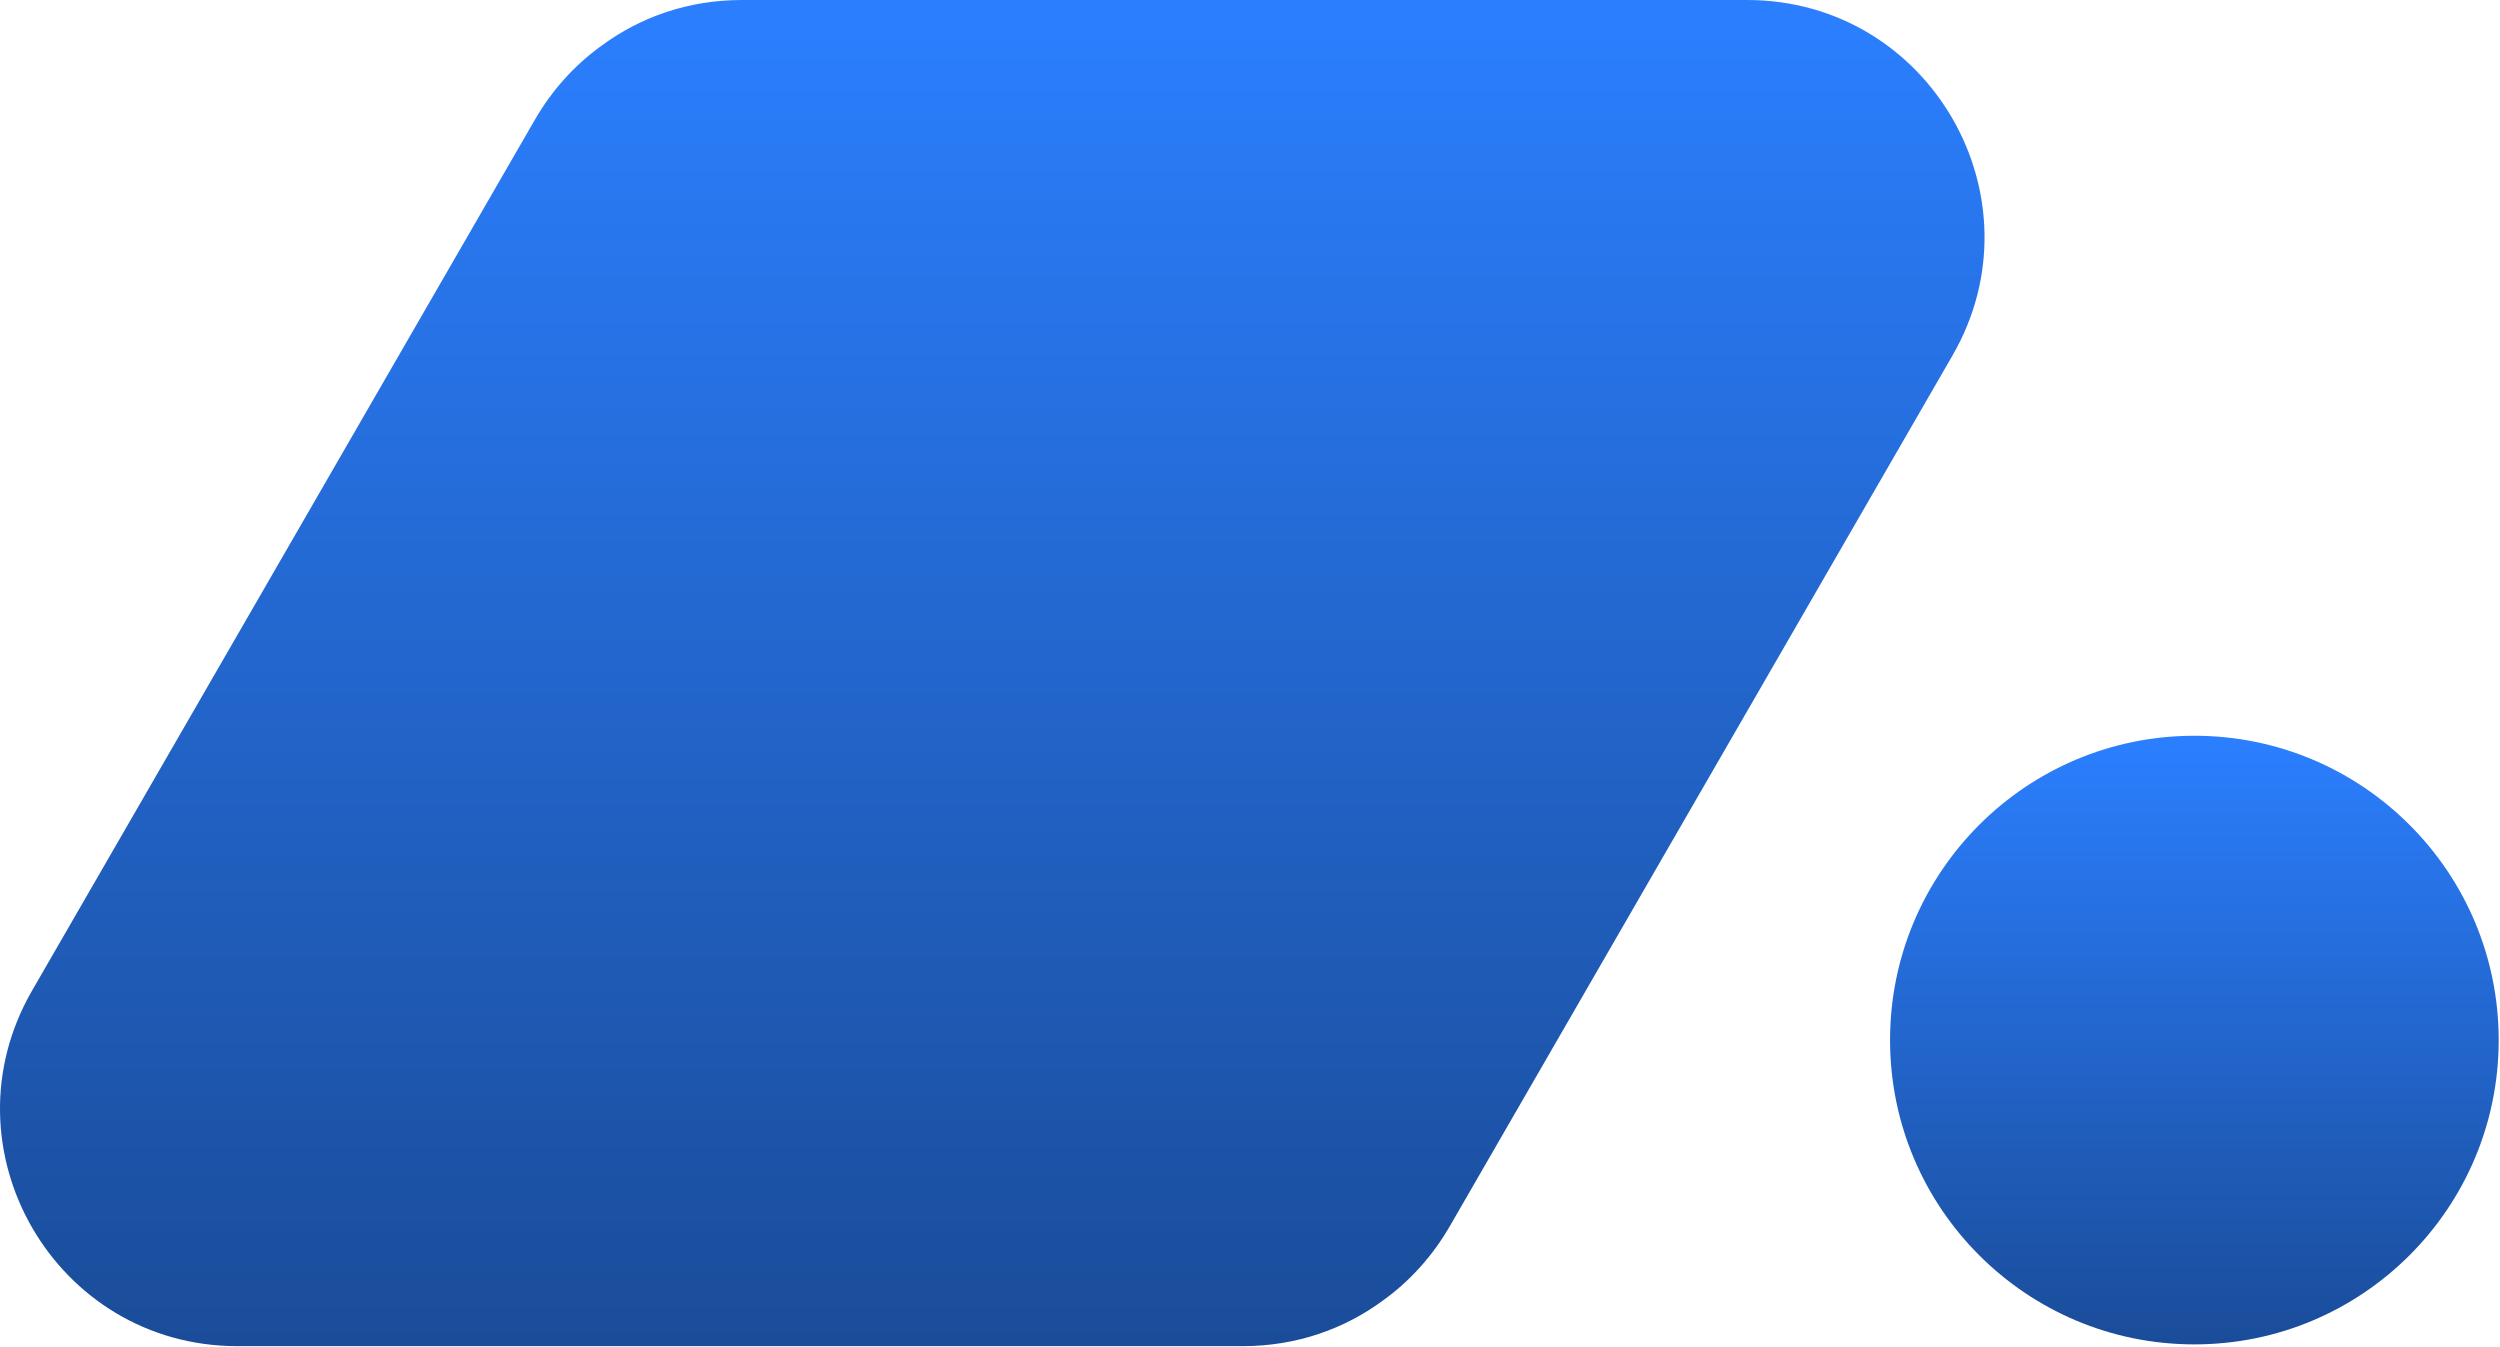
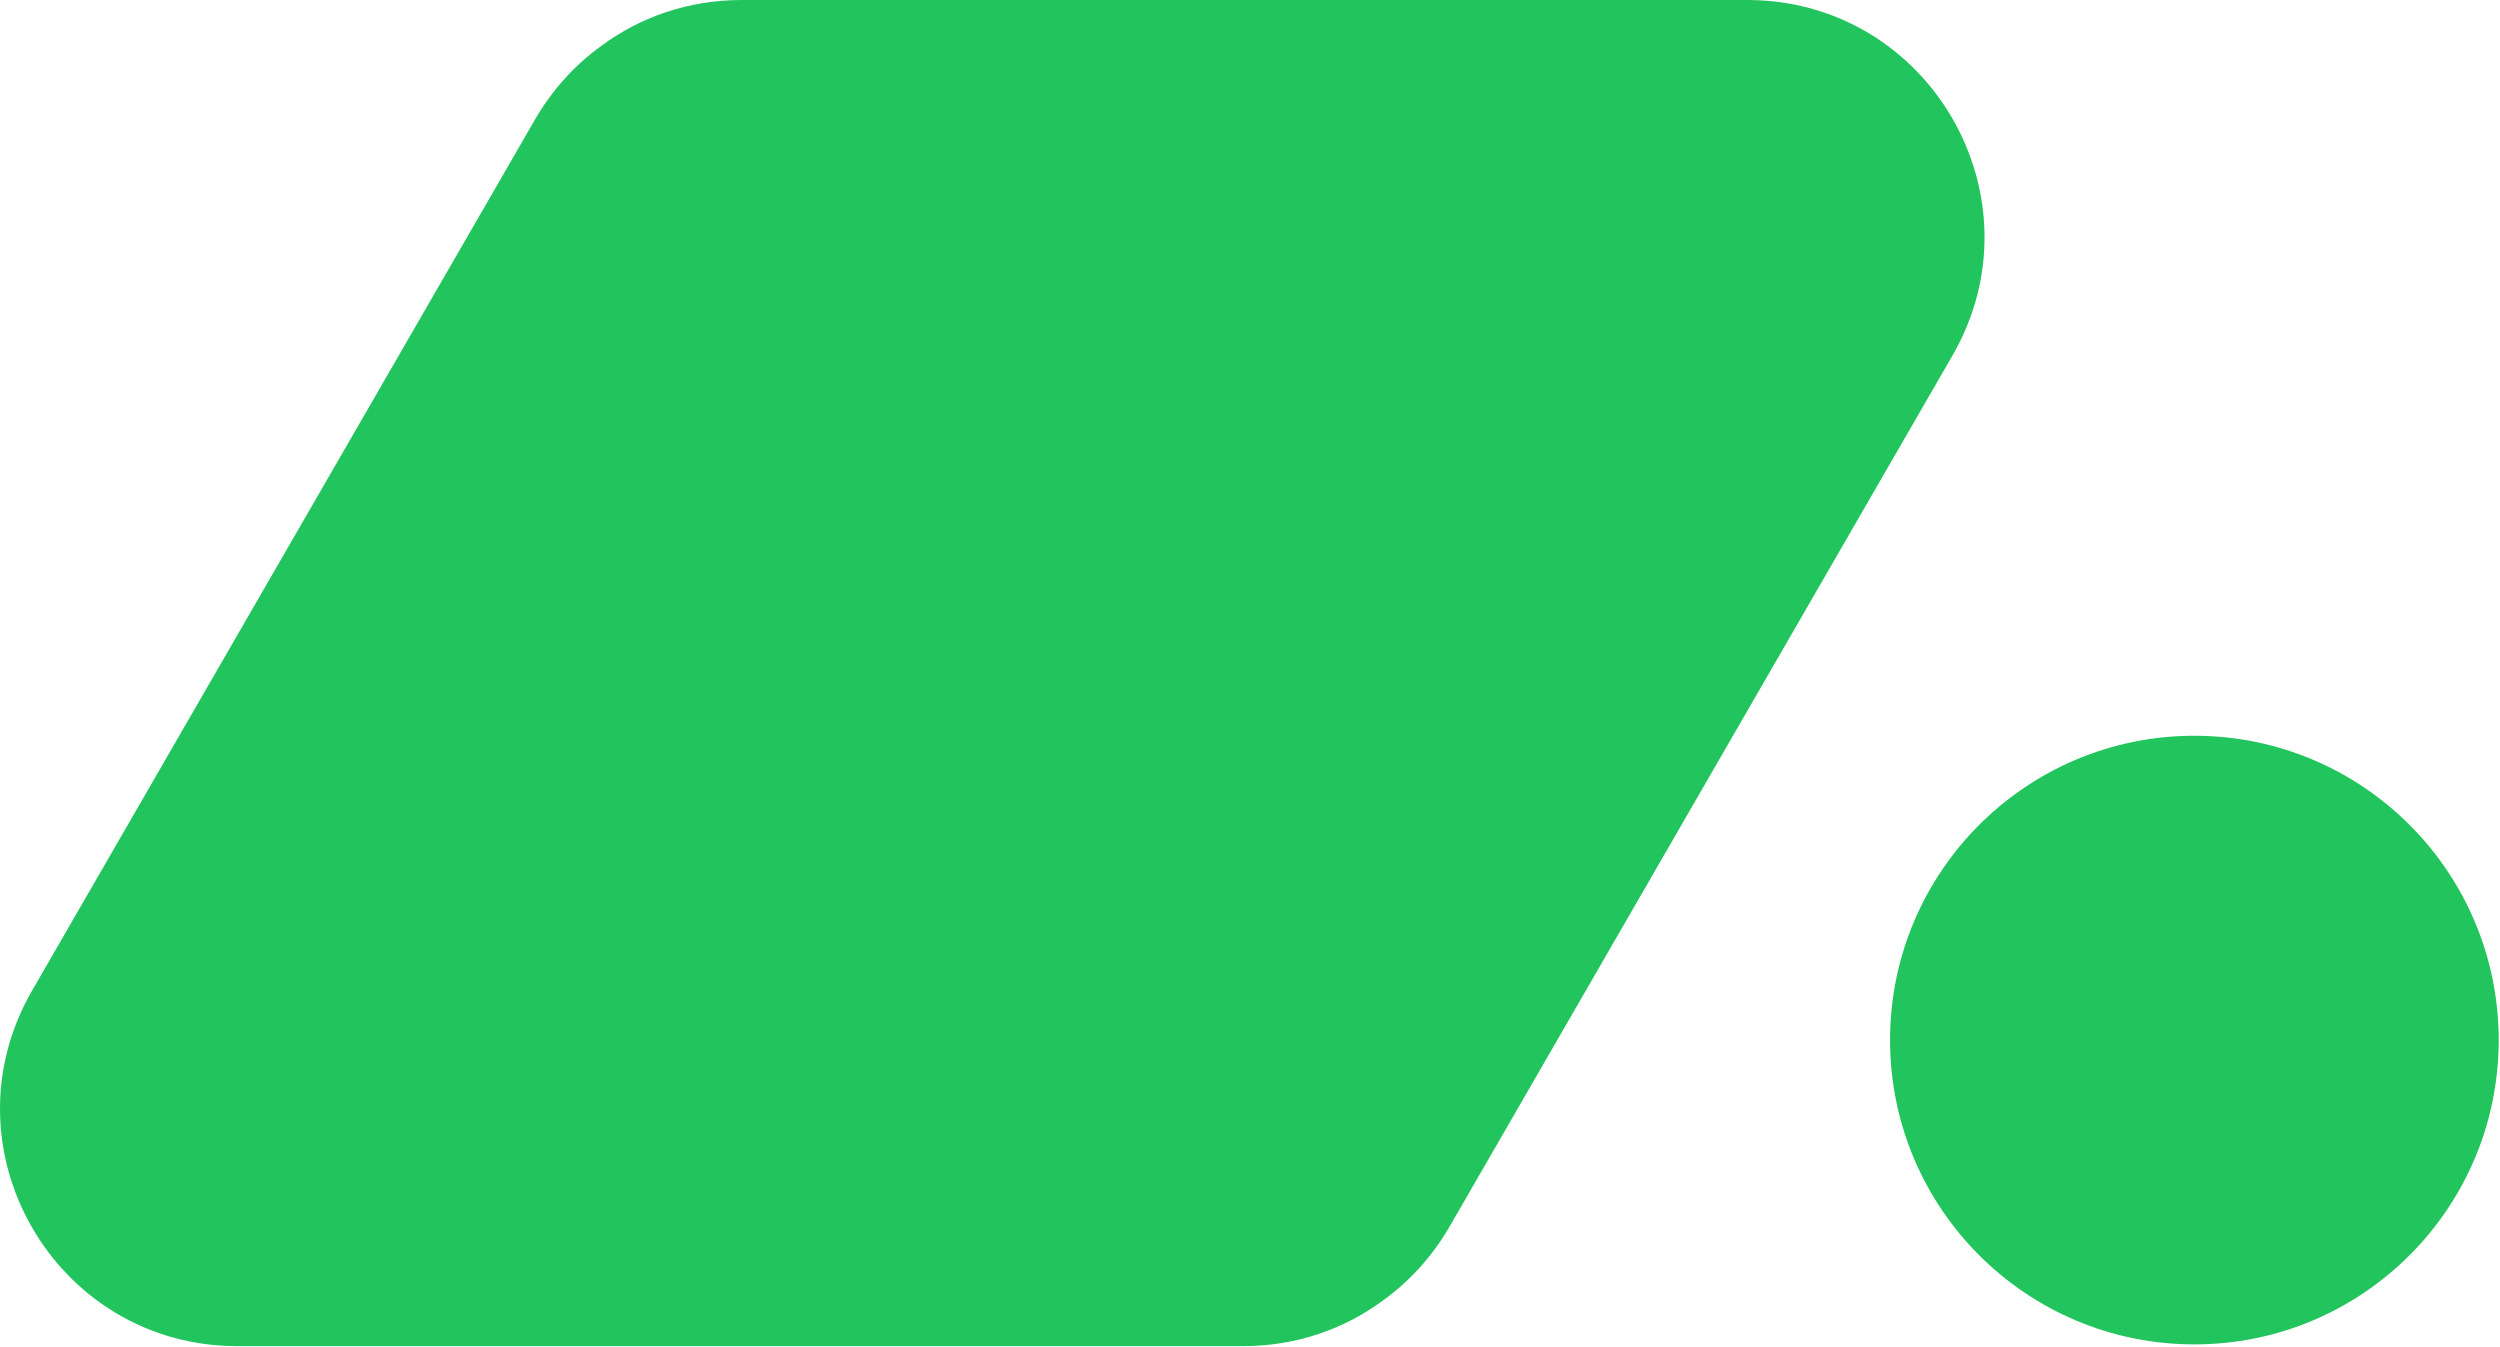
<svg xmlns="http://www.w3.org/2000/svg" width="1413" height="761" viewBox="0 0 1413 761" fill="none">
-   <path d="M987.464 0C1090.62 0 1155.09 111.667 1103.51 201L819.455 693C809.438 710.35 796.502 724.328 781.782 734.938C760.026 751.05 732.867 760.849 702.313 760.849H134.2C31.047 760.849 -33.424 649.182 18.152 559.849L302.209 67.849C312.227 50.497 325.164 36.515 339.886 25.904C361.641 9.795 388.799 8.24646e-05 419.351 0H987.464Z" fill="url(#paint0_linear_101_3)" />
-   <circle cx="1240.26" cy="587.849" r="172" fill="url(#paint1_linear_101_3)" />
-   <defs>
-     <linearGradient id="paint0_linear_101_3" x1="560.832" y1="0" x2="560.832" y2="760.849" gradientUnits="userSpaceOnUse">
-       <stop stop-color="#2B7FFF" />
-       <stop offset="1" stop-color="#1A4C99" />
-     </linearGradient>
-     <linearGradient id="paint1_linear_101_3" x1="1240.26" y1="415.849" x2="1240.26" y2="759.849" gradientUnits="userSpaceOnUse">
-       <stop stop-color="#2B7FFF" />
-       <stop offset="1" stop-color="#1A4C99" />
-     </linearGradient>
-   </defs>
+   <path fill-rule="evenodd" clip-rule="evenodd" d="M1103.51 201C1155.09 111.667 1090.62 2.21972e-05 987.464 1.87862e-05L419.351 0C388.816 -1.00972e-06 361.671 9.785 339.922 25.878C325.185 36.493 312.235 50.483 302.209 67.849L18.152 559.849C-33.424 649.182 31.047 760.849 134.2 760.849H702.313C732.847 760.849 759.992 751.064 781.741 734.971C796.478 724.357 809.428 710.366 819.455 693L1103.51 201Z" fill="#22C55D" />
+   <circle cx="1240.26" cy="587.849" r="172" fill="#22C55D" />
</svg>
